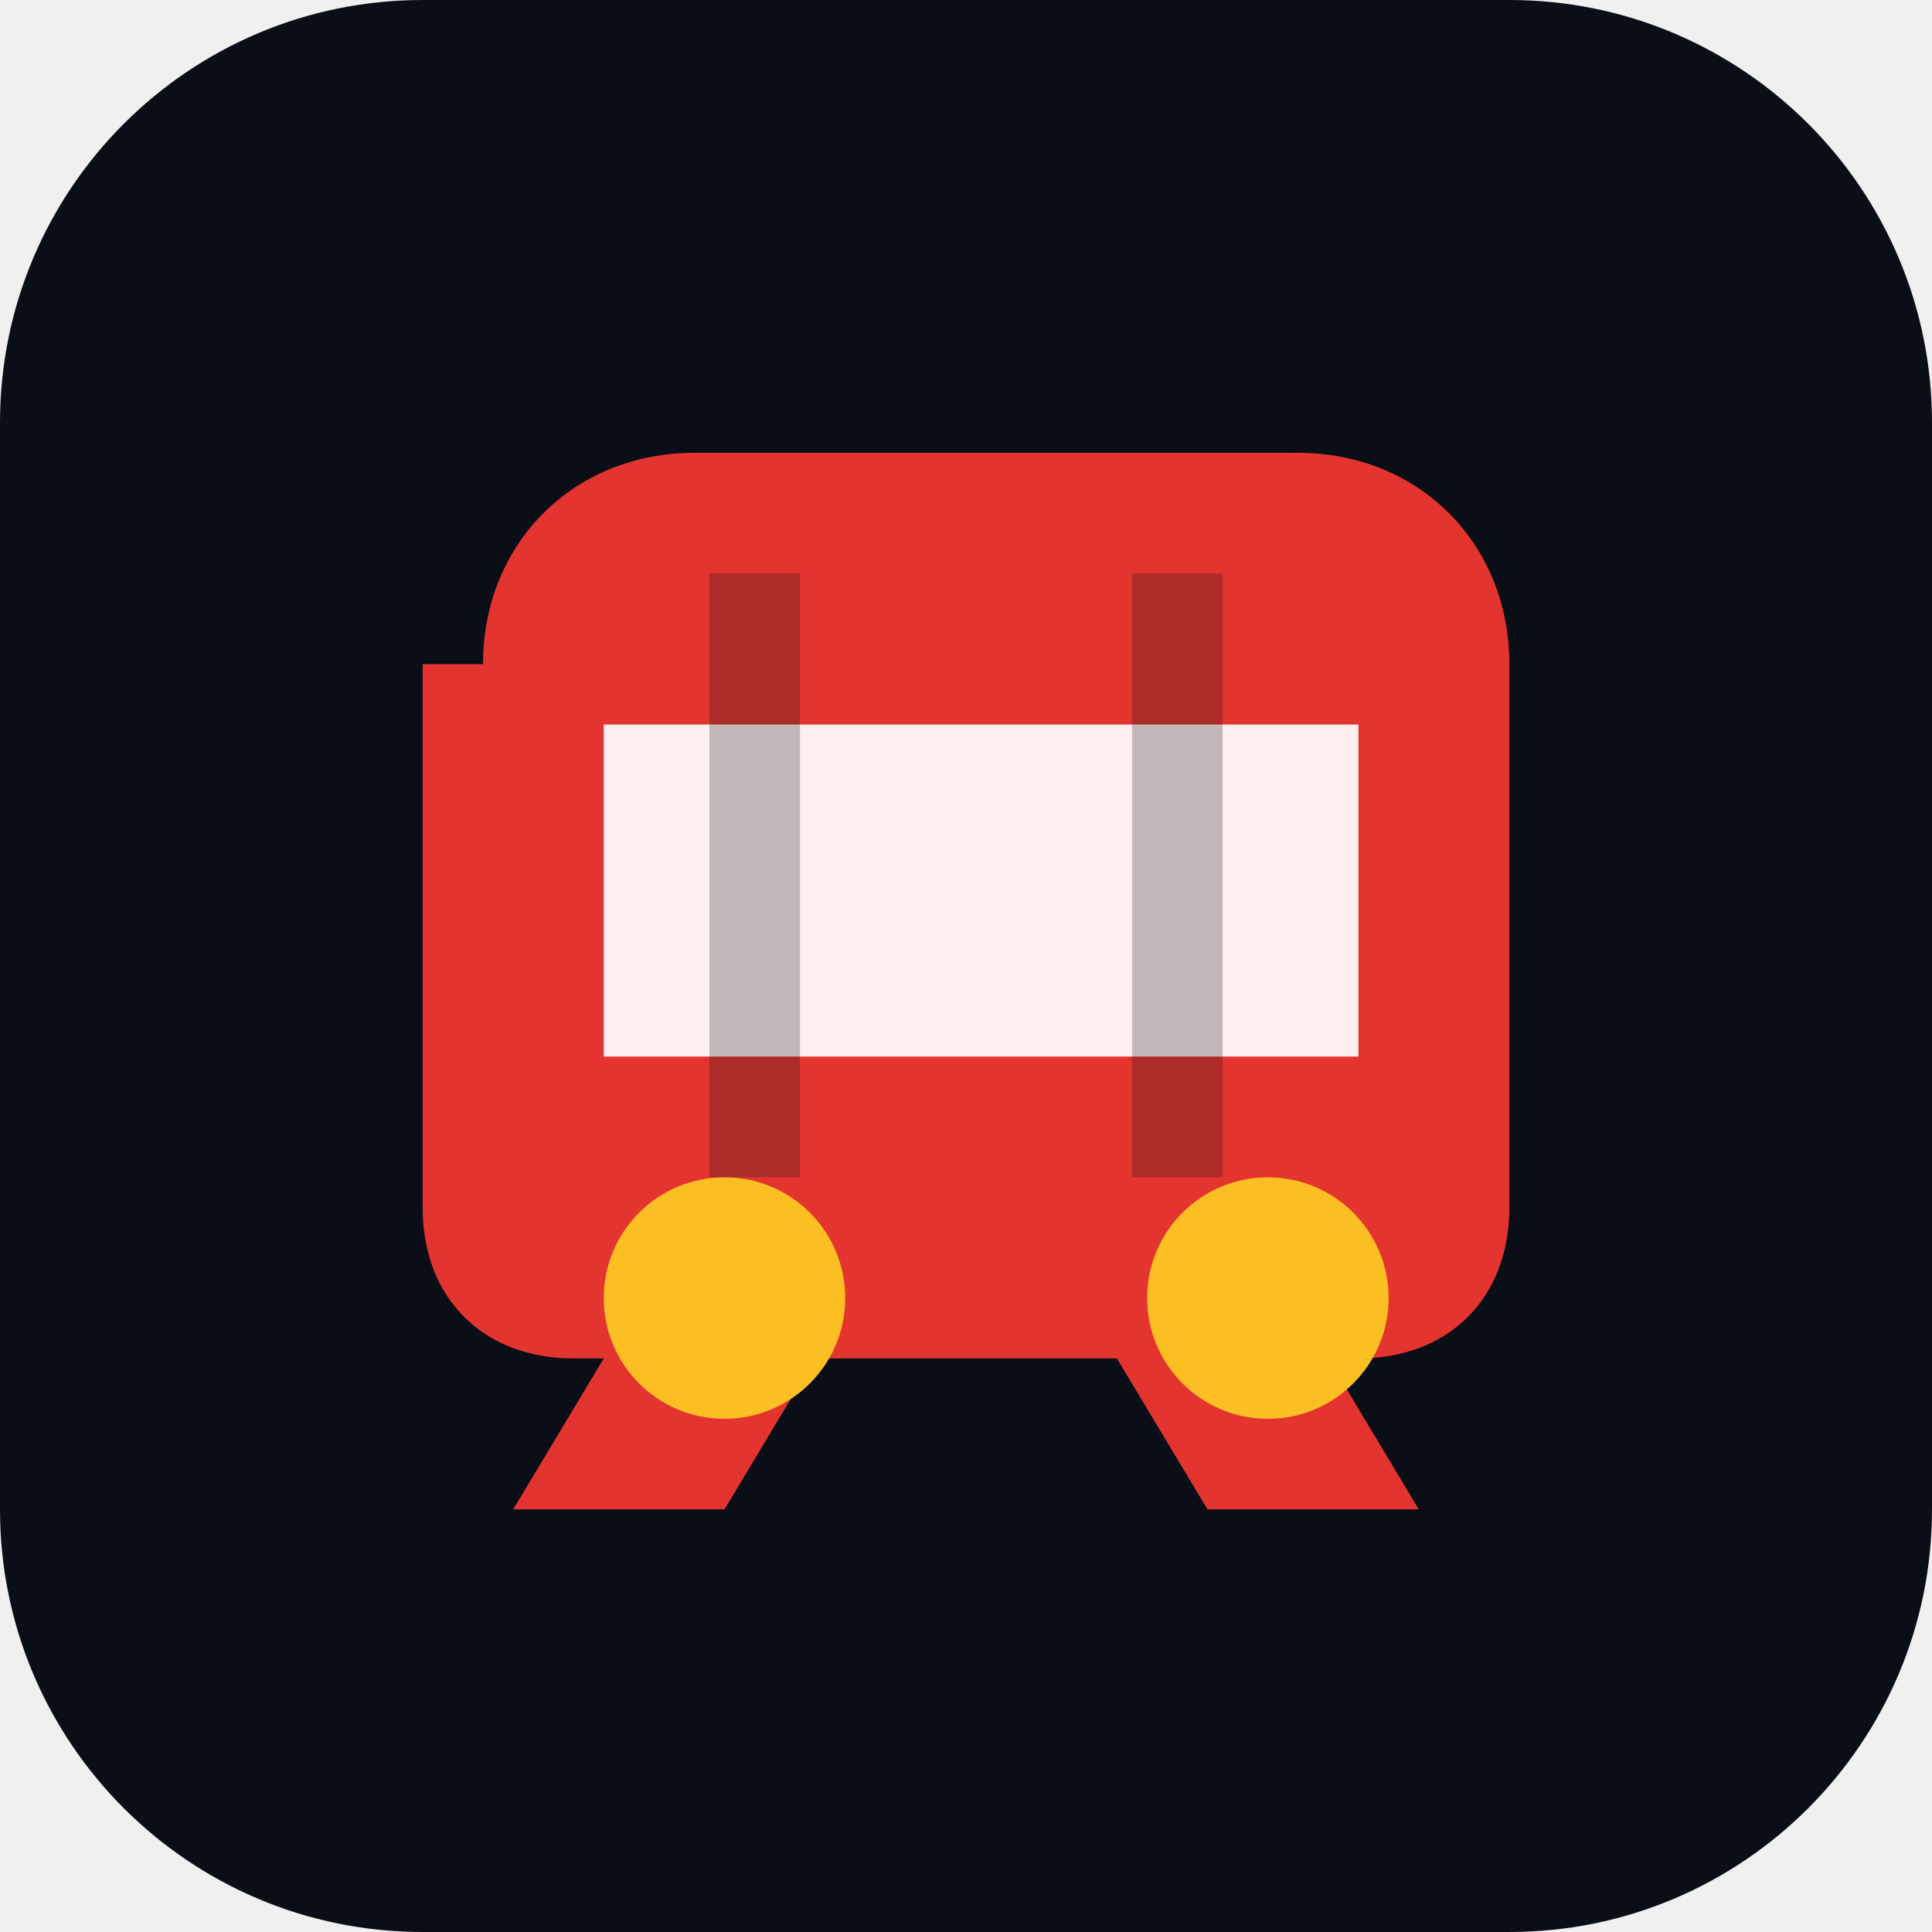
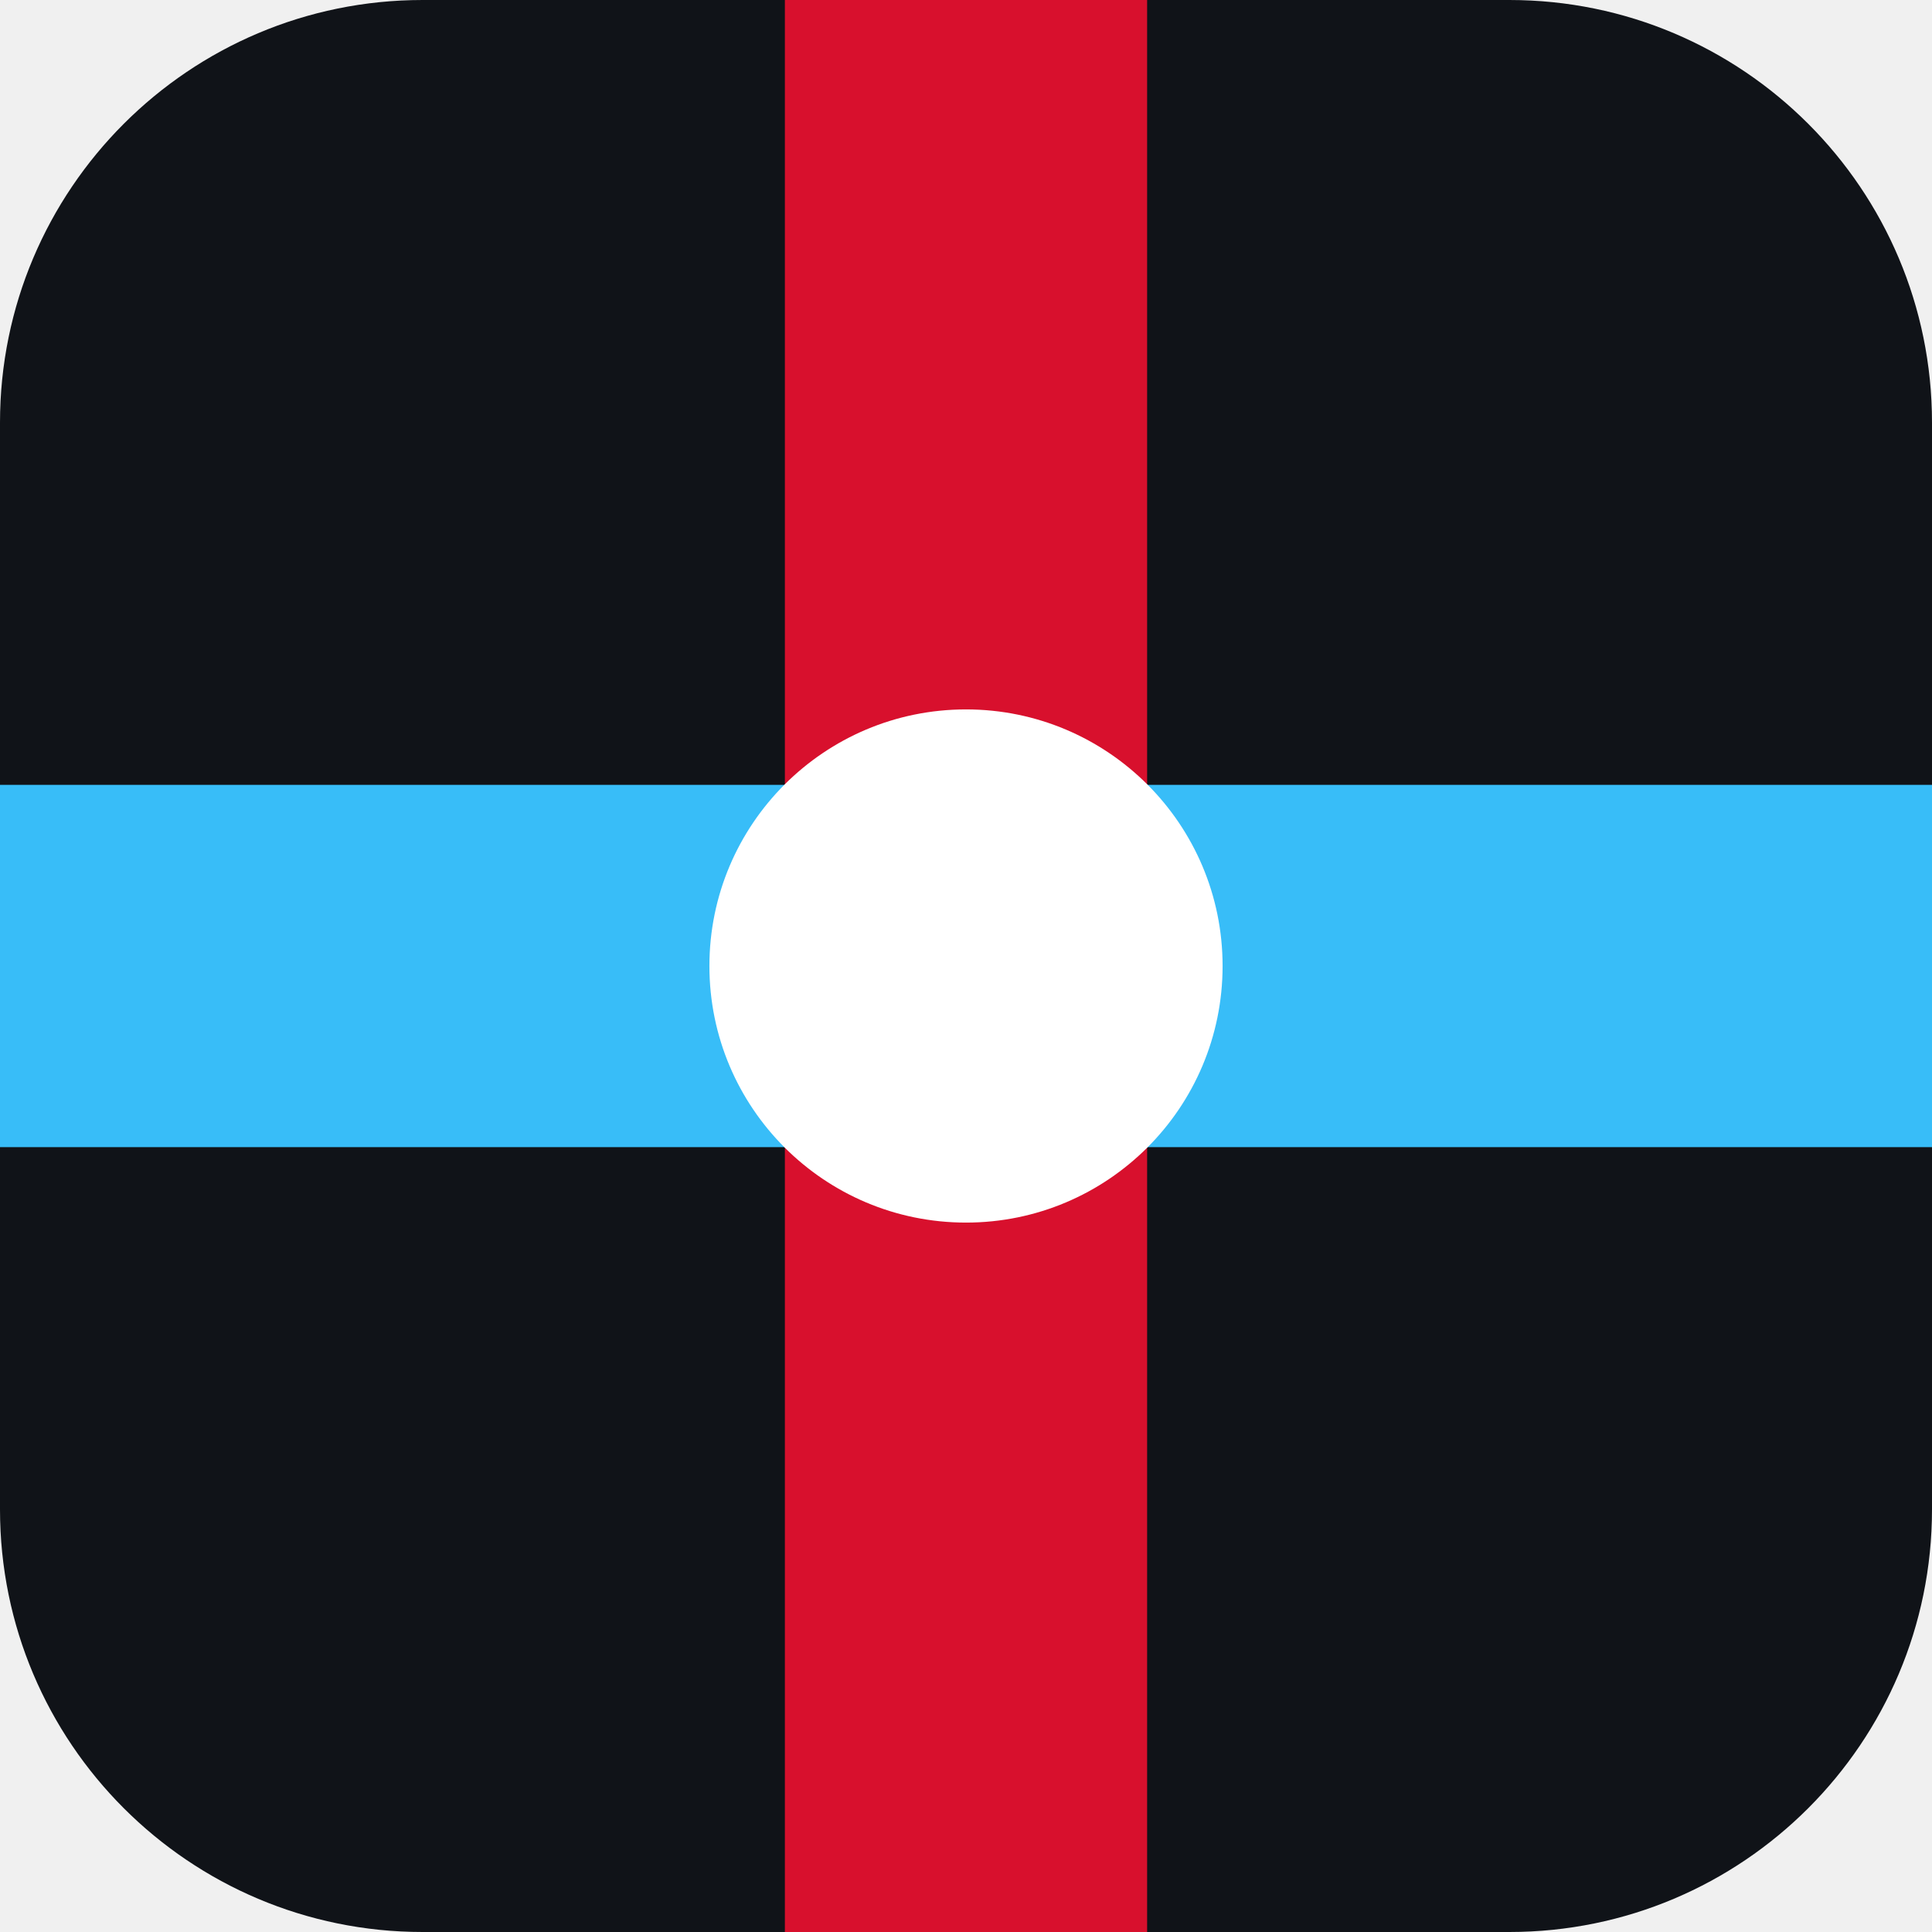
- <svg xmlns="http://www.w3.org/2000/svg" viewBox="0 0 64 64">
-   <rect width="64" height="64" rx="14" fill="#0a0e17" />
-   <path d="M16 22c0-4 3-7 7-7h20c4 0 7 3 7 7v18c0 3-2 5-5 5h-1l3 5h-7l-3-5H27l-3 5h-7l3-5h-1c-3 0-5-2-5-5V22z" fill="#e3342f" />
-   <path d="M20 24h25v11H20z" fill="#fff" opacity=".92" />
-   <path d="M25 19v20M39 19v20" stroke="#0a0e17" stroke-width="3" opacity=".25" />
-   <circle cx="24" cy="43" r="4" fill="#fbbf24" />
-   <circle cx="42" cy="43" r="4" fill="#fbbf24" />
+ <svg xmlns="http://www.w3.org/2000/svg" viewBox="0 0 64 64" width="64" height="64" role="img" aria-label="TransMilenio Explorer">
+   <defs>
+     <clipPath id="c">
+       <rect width="64" height="64" rx="14" />
+     </clipPath>
+   </defs>
+   <g clip-path="url(#c)">
+     <rect width="64" height="64" fill="#101318" />
+     <g stroke-width="12">
+       <path d="M32 -6 L32 70" stroke="#D8102D" />
+       <path d="M-6 32 L70 32" stroke="#38BDF8" />
+     </g>
+   </g>
+   <circle cx="32" cy="32" r="8.5" fill="#FFFFFF" />
</svg>
